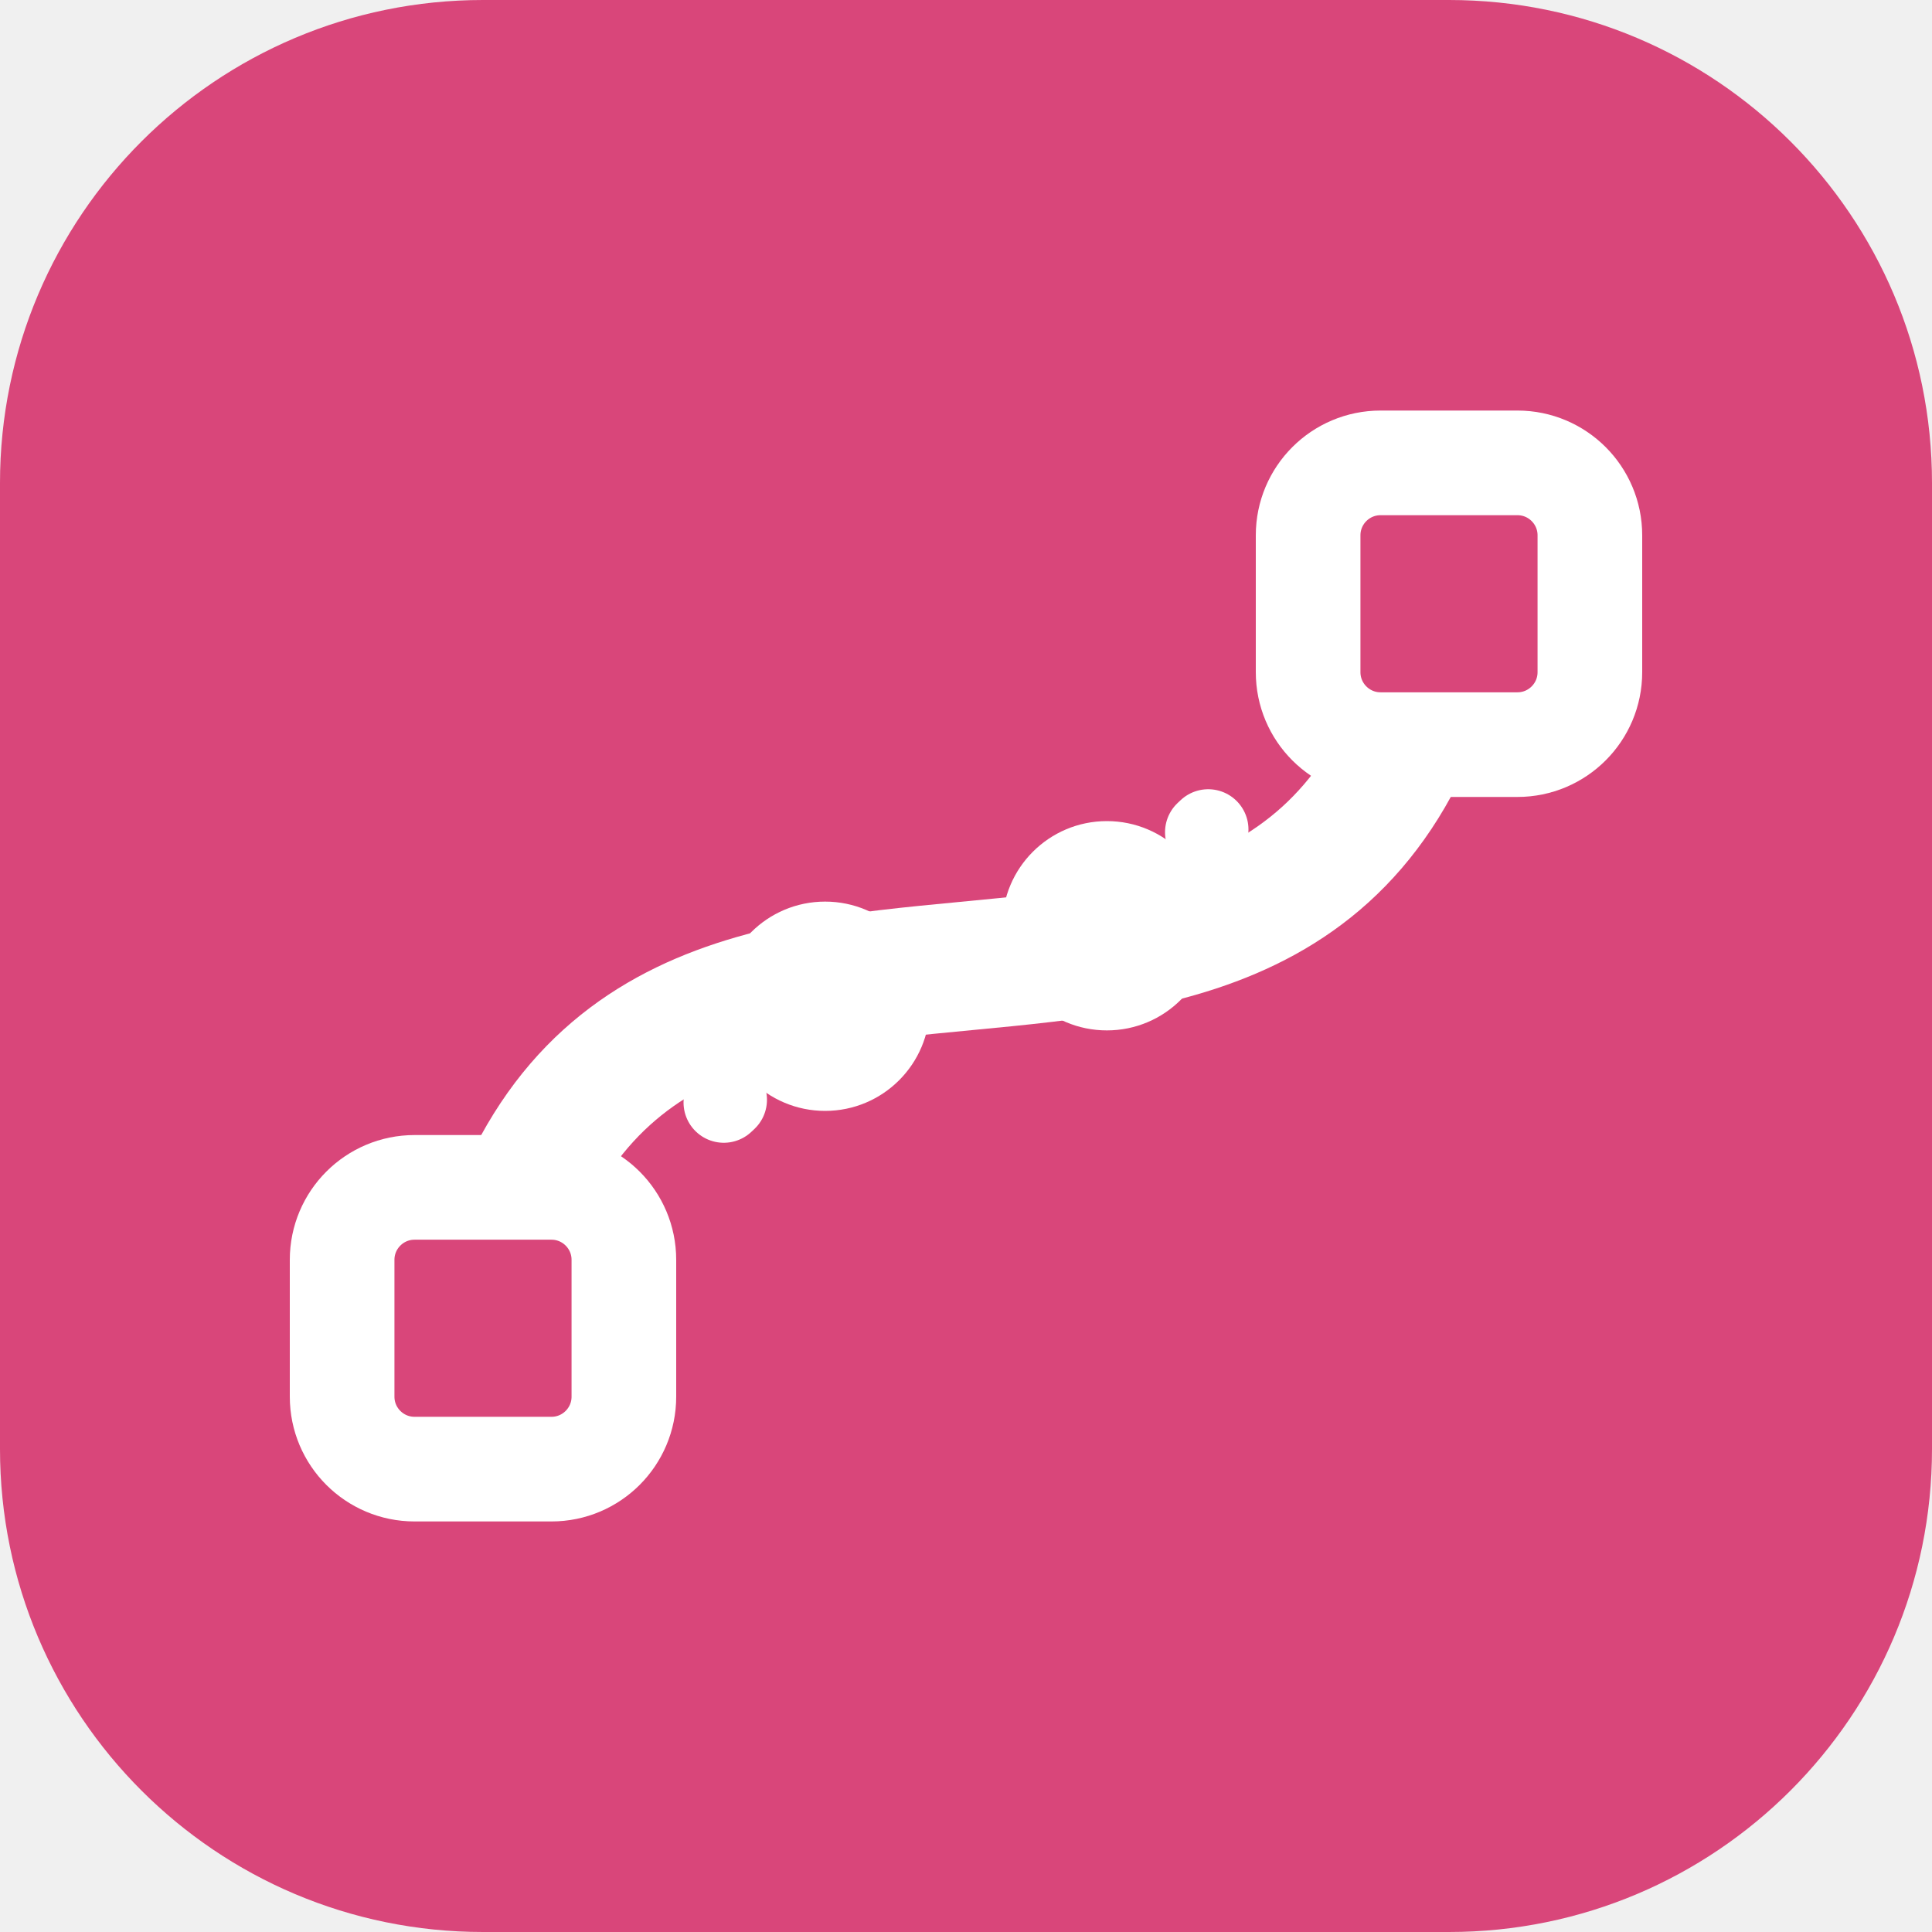
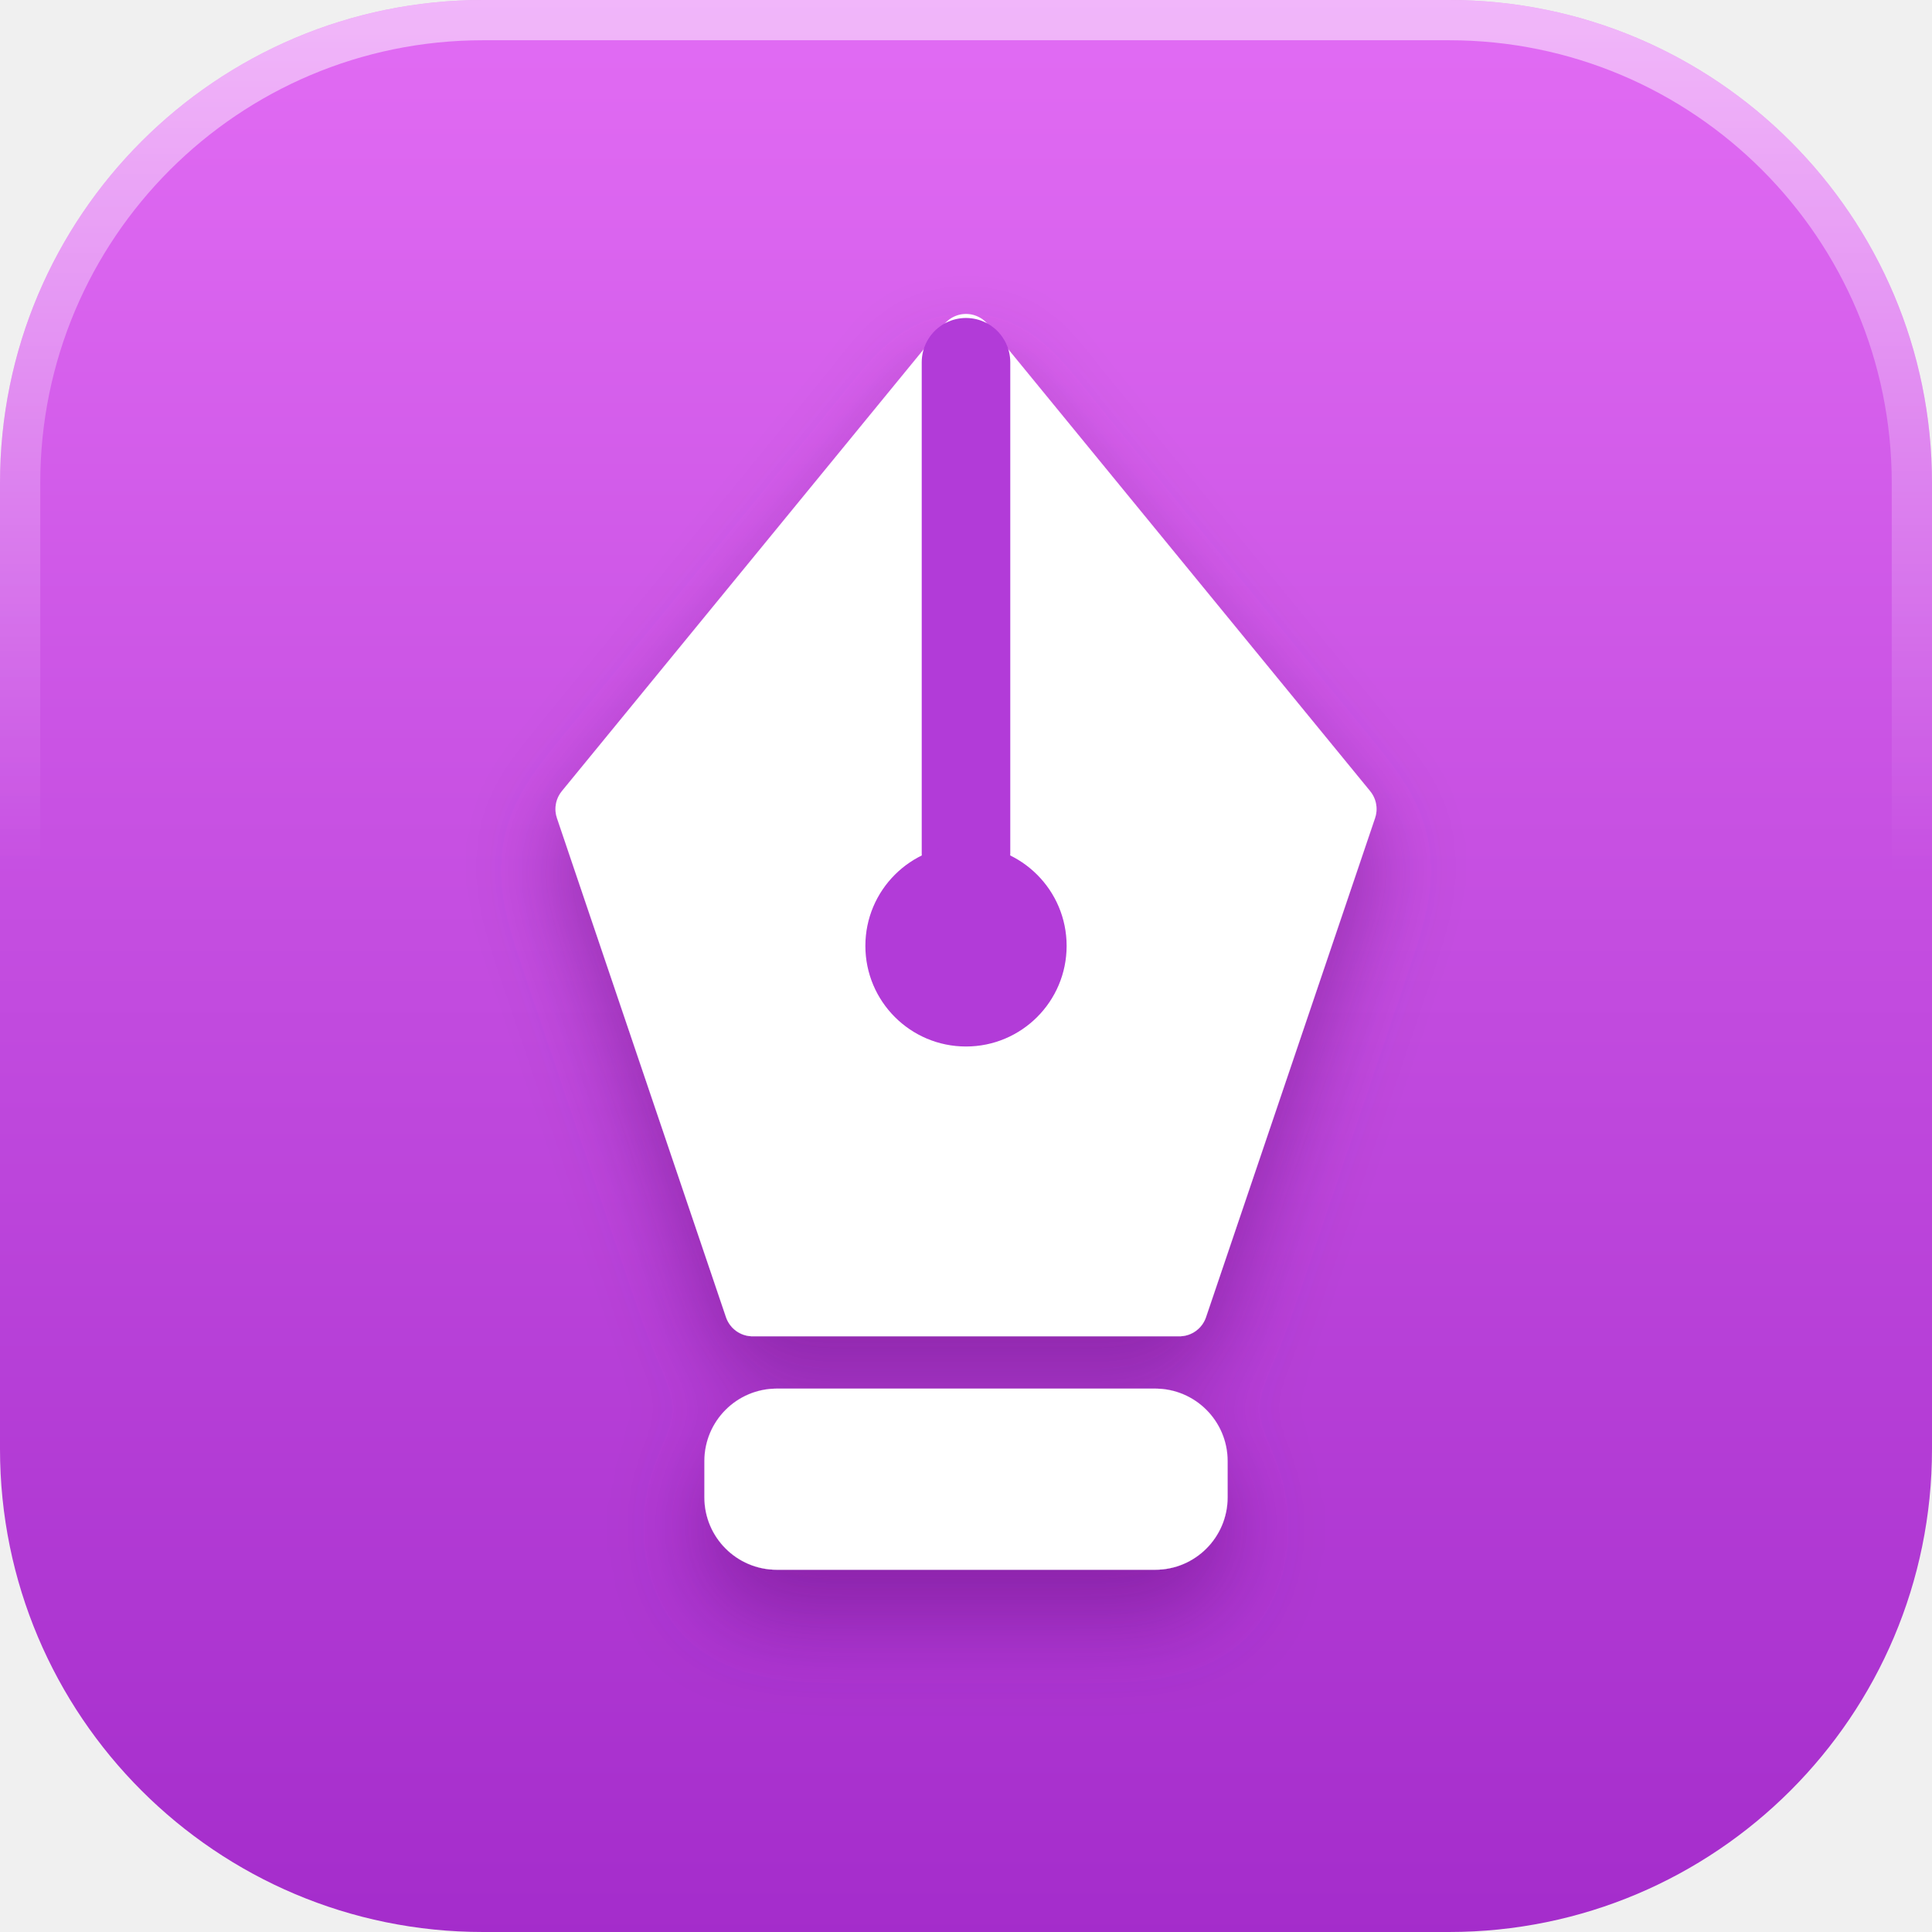
<svg xmlns="http://www.w3.org/2000/svg" viewBox="0 0 48 48" width="48" height="48">
-   <rect width="48" height="48" rx="12" fill="#D9467A" />
-   <path d="M12 33C15 17 33 31 36 15" fill="none" stroke="#fff" stroke-width="3.2" stroke-linecap="round" />
-   <path d="M12 33 20 25.5M36 15l-8 7.5" fill="none" stroke="#fff" stroke-width="2" stroke-linecap="round" stroke-dasharray="0.1 4" />
-   <rect x="8.5" y="29.5" width="7" height="7" rx="1.8" fill="#D9467A" stroke="#fff" stroke-width="2.6" />
-   <rect x="32.5" y="11.5" width="7" height="7" rx="1.8" fill="#D9467A" stroke="#fff" stroke-width="2.6" />
-   <circle cx="20.5" cy="25" r="2.6" fill="#fff" />
-   <circle cx="27.5" cy="23" r="2.6" fill="#fff" />
+   <defs>
+     <linearGradient id="t" x1="0" y1="0" x2="0" y2="1">
+       <stop offset="0" stop-color="#E26CF4" />
+       <stop offset="1" stop-color="#A42CCB" />
+     </linearGradient>
+     <linearGradient id="h" x1="0" y1="0" x2="0" y2="1">
+       <stop offset="0" stop-color="#fff" stop-opacity="0.5" />
+       <stop offset=".45" stop-color="#fff" stop-opacity="0" />
+     </linearGradient>
+     <filter id="s" x="-20%" y="-20%" width="140%" height="150%">
+       <feDropShadow dx="0" dy="1.2" stdDeviation="1.1" flood-color="#4F0E68" flood-opacity="0.4" />
+     </filter>
+   </defs>
+   <rect width="48" height="48" rx="12" fill="url(#t)" />
+   <rect x=".5" y=".5" width="47" height="47" rx="11.5" fill="none" stroke="url(#h)" />
+   <g filter="url(#s)">
+     <path d="M24 8.5l9.5 11.6-4.2 12.4H18.7l-4.2-12.4z" fill="#fff" stroke="#fff" stroke-width="1.4" stroke-linejoin="round" />
+     <path d="M24 9v12.2" fill="none" stroke="#B23AD8" stroke-width="2.2" stroke-linecap="round" stroke-linejoin="round" />
+     <circle cx="24" cy="23.5" r="2.5" fill="#B23AD8" />
+     <rect x="17.5" y="34.5" width="13" height="4.5" rx="1.8" fill="#fff" />
+   </g>
</svg>
